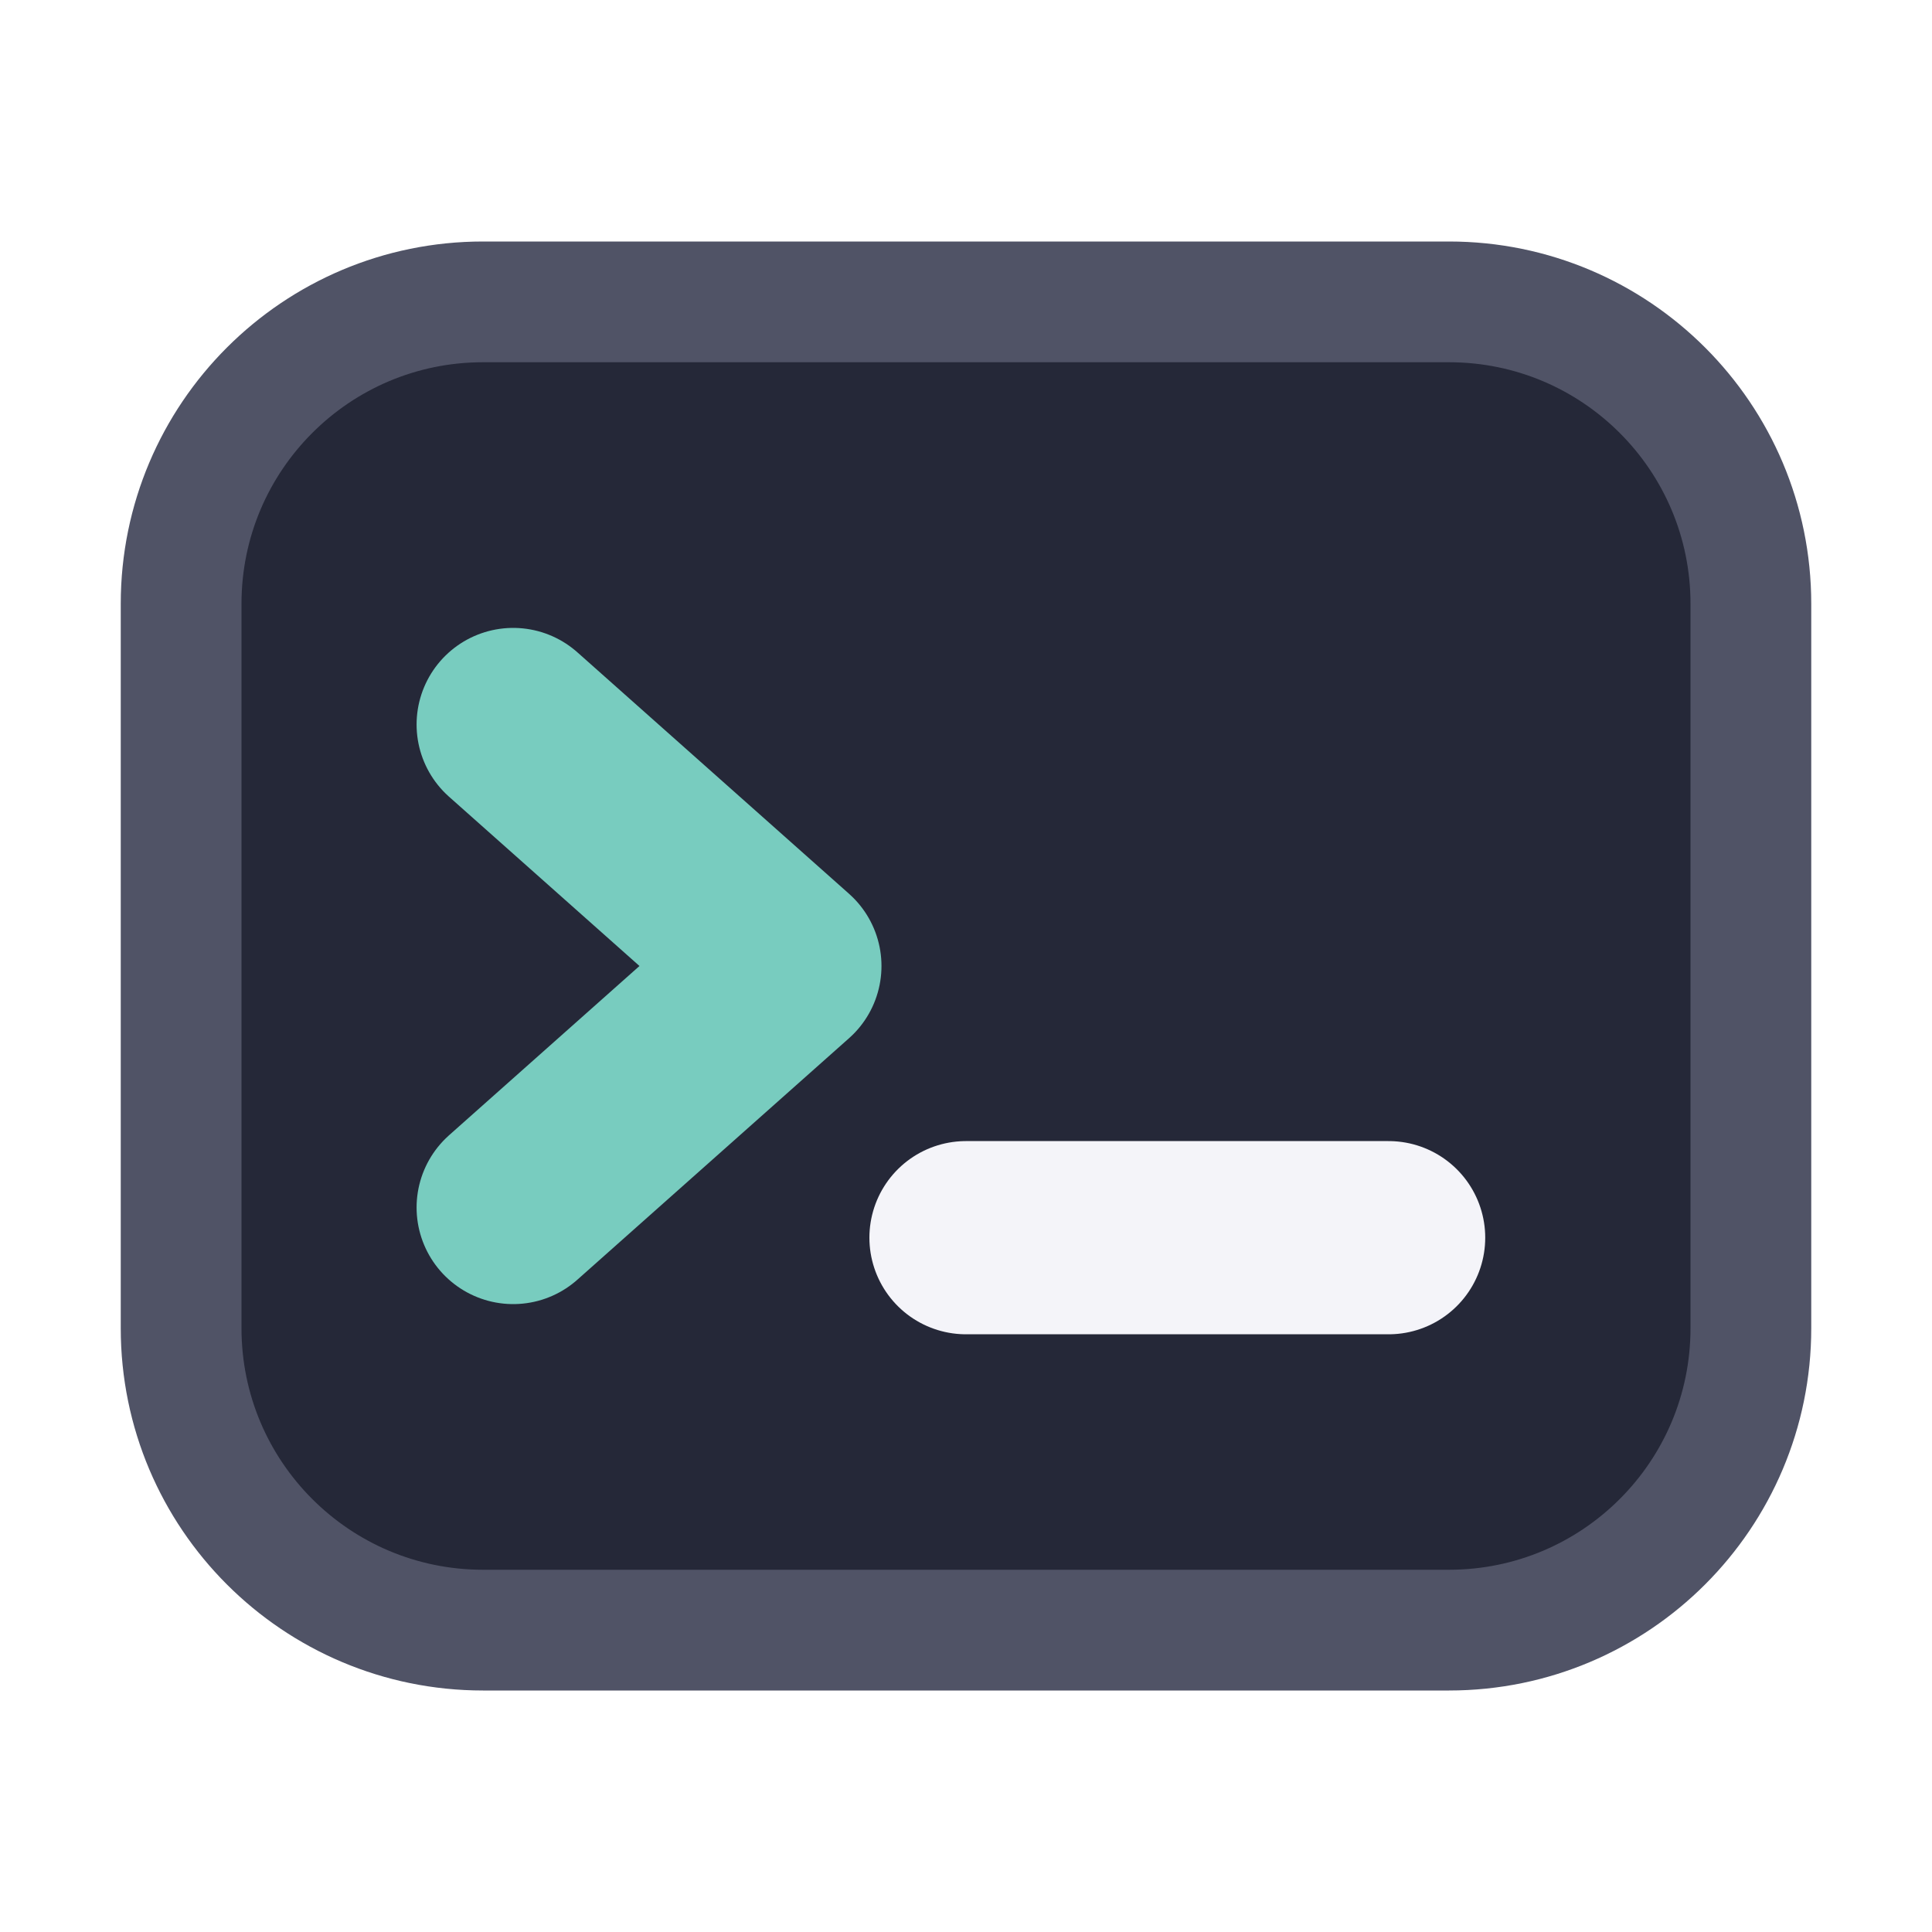
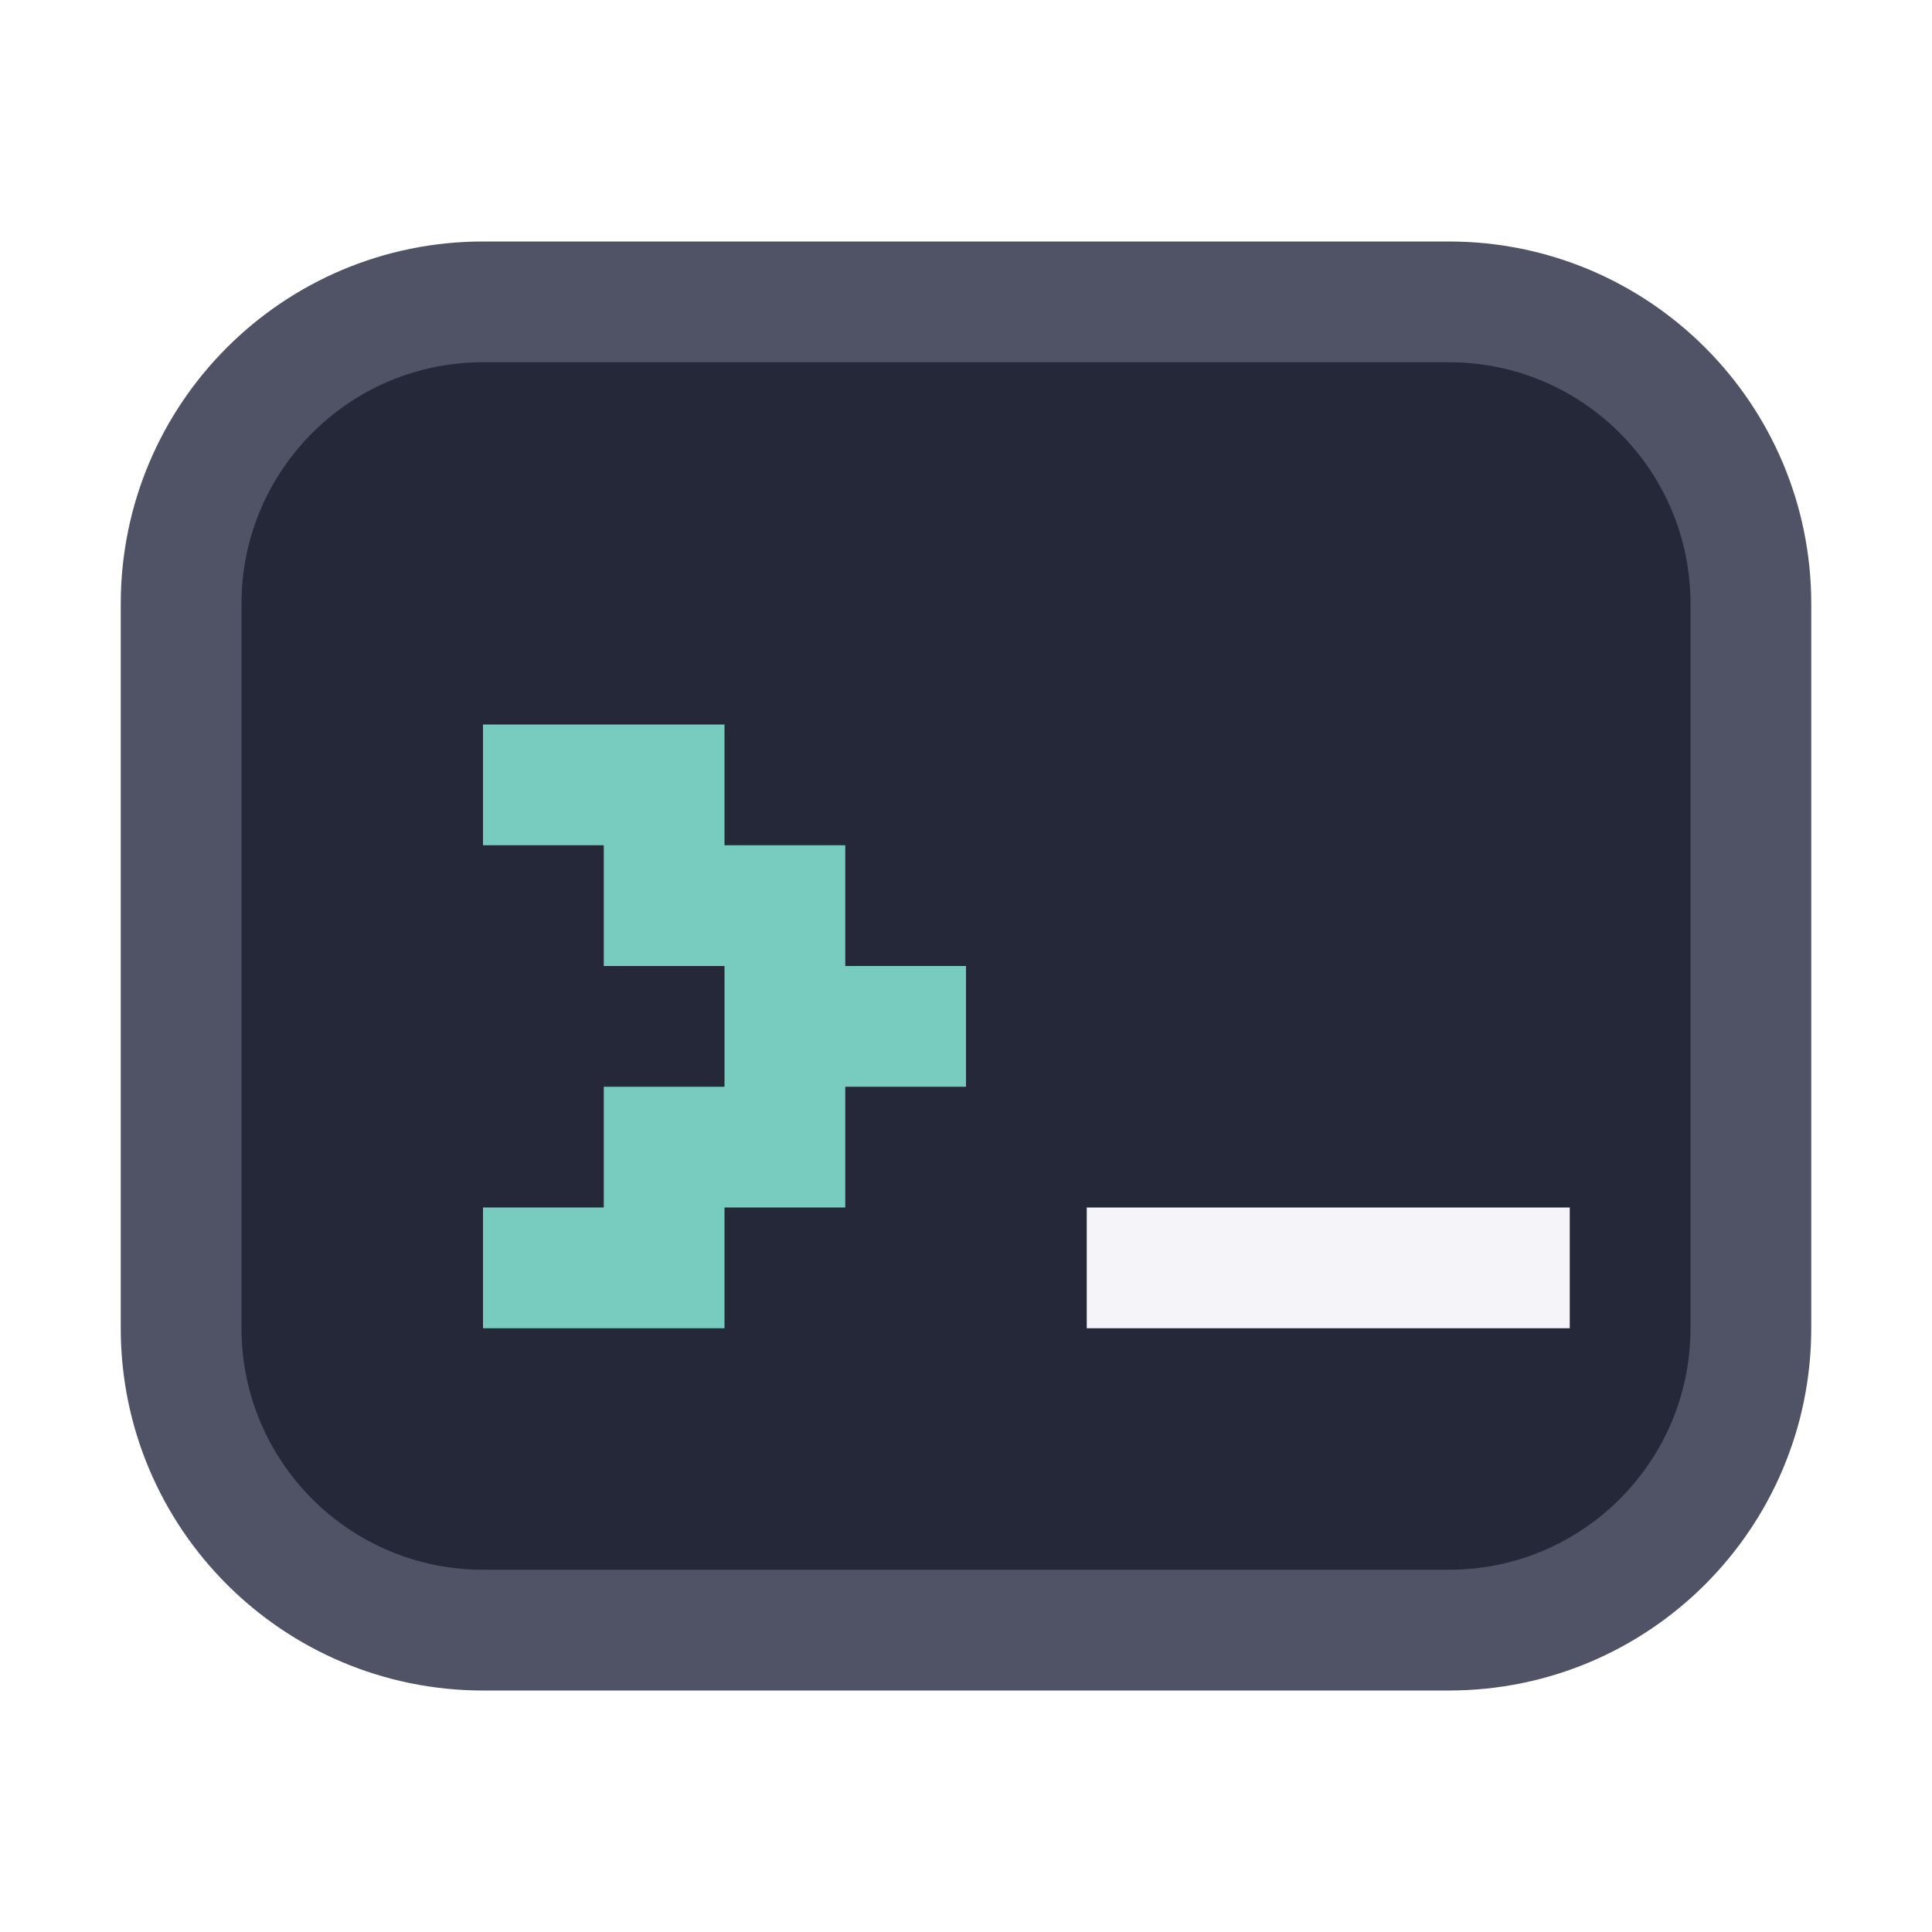
<svg xmlns="http://www.w3.org/2000/svg" width="16" height="16" viewBox="0 0 16 16" fill="none">
-   <rect x="1.5" y="2.5" width="13" height="11" rx="2.5" fill="#252838" stroke="#505366" stroke-width="1" />
-   <path d="M4.25 6L6.5 8L4.25 10" stroke="#78CCBF" stroke-width="1.6" stroke-linecap="round" stroke-linejoin="round" />
-   <path d="M8 10.25H11.5" stroke="#F4F4F9" stroke-width="1.6" stroke-linecap="round" />
+   <rect x="1.5" y="2.5" width="13" height="11" rx="2.5" fill="#252838" stroke="#505366" />
+   <path d="M4 6h2v1h-2zM5 7h2v1h-2zM6 8h2v1h-2zM5 9h2v1h-2zM4 10h2v1h-2z" fill="#78CCBF" />
+   <path d="M9 10h4v1h-4z" fill="#F4F4F9" />
</svg>
